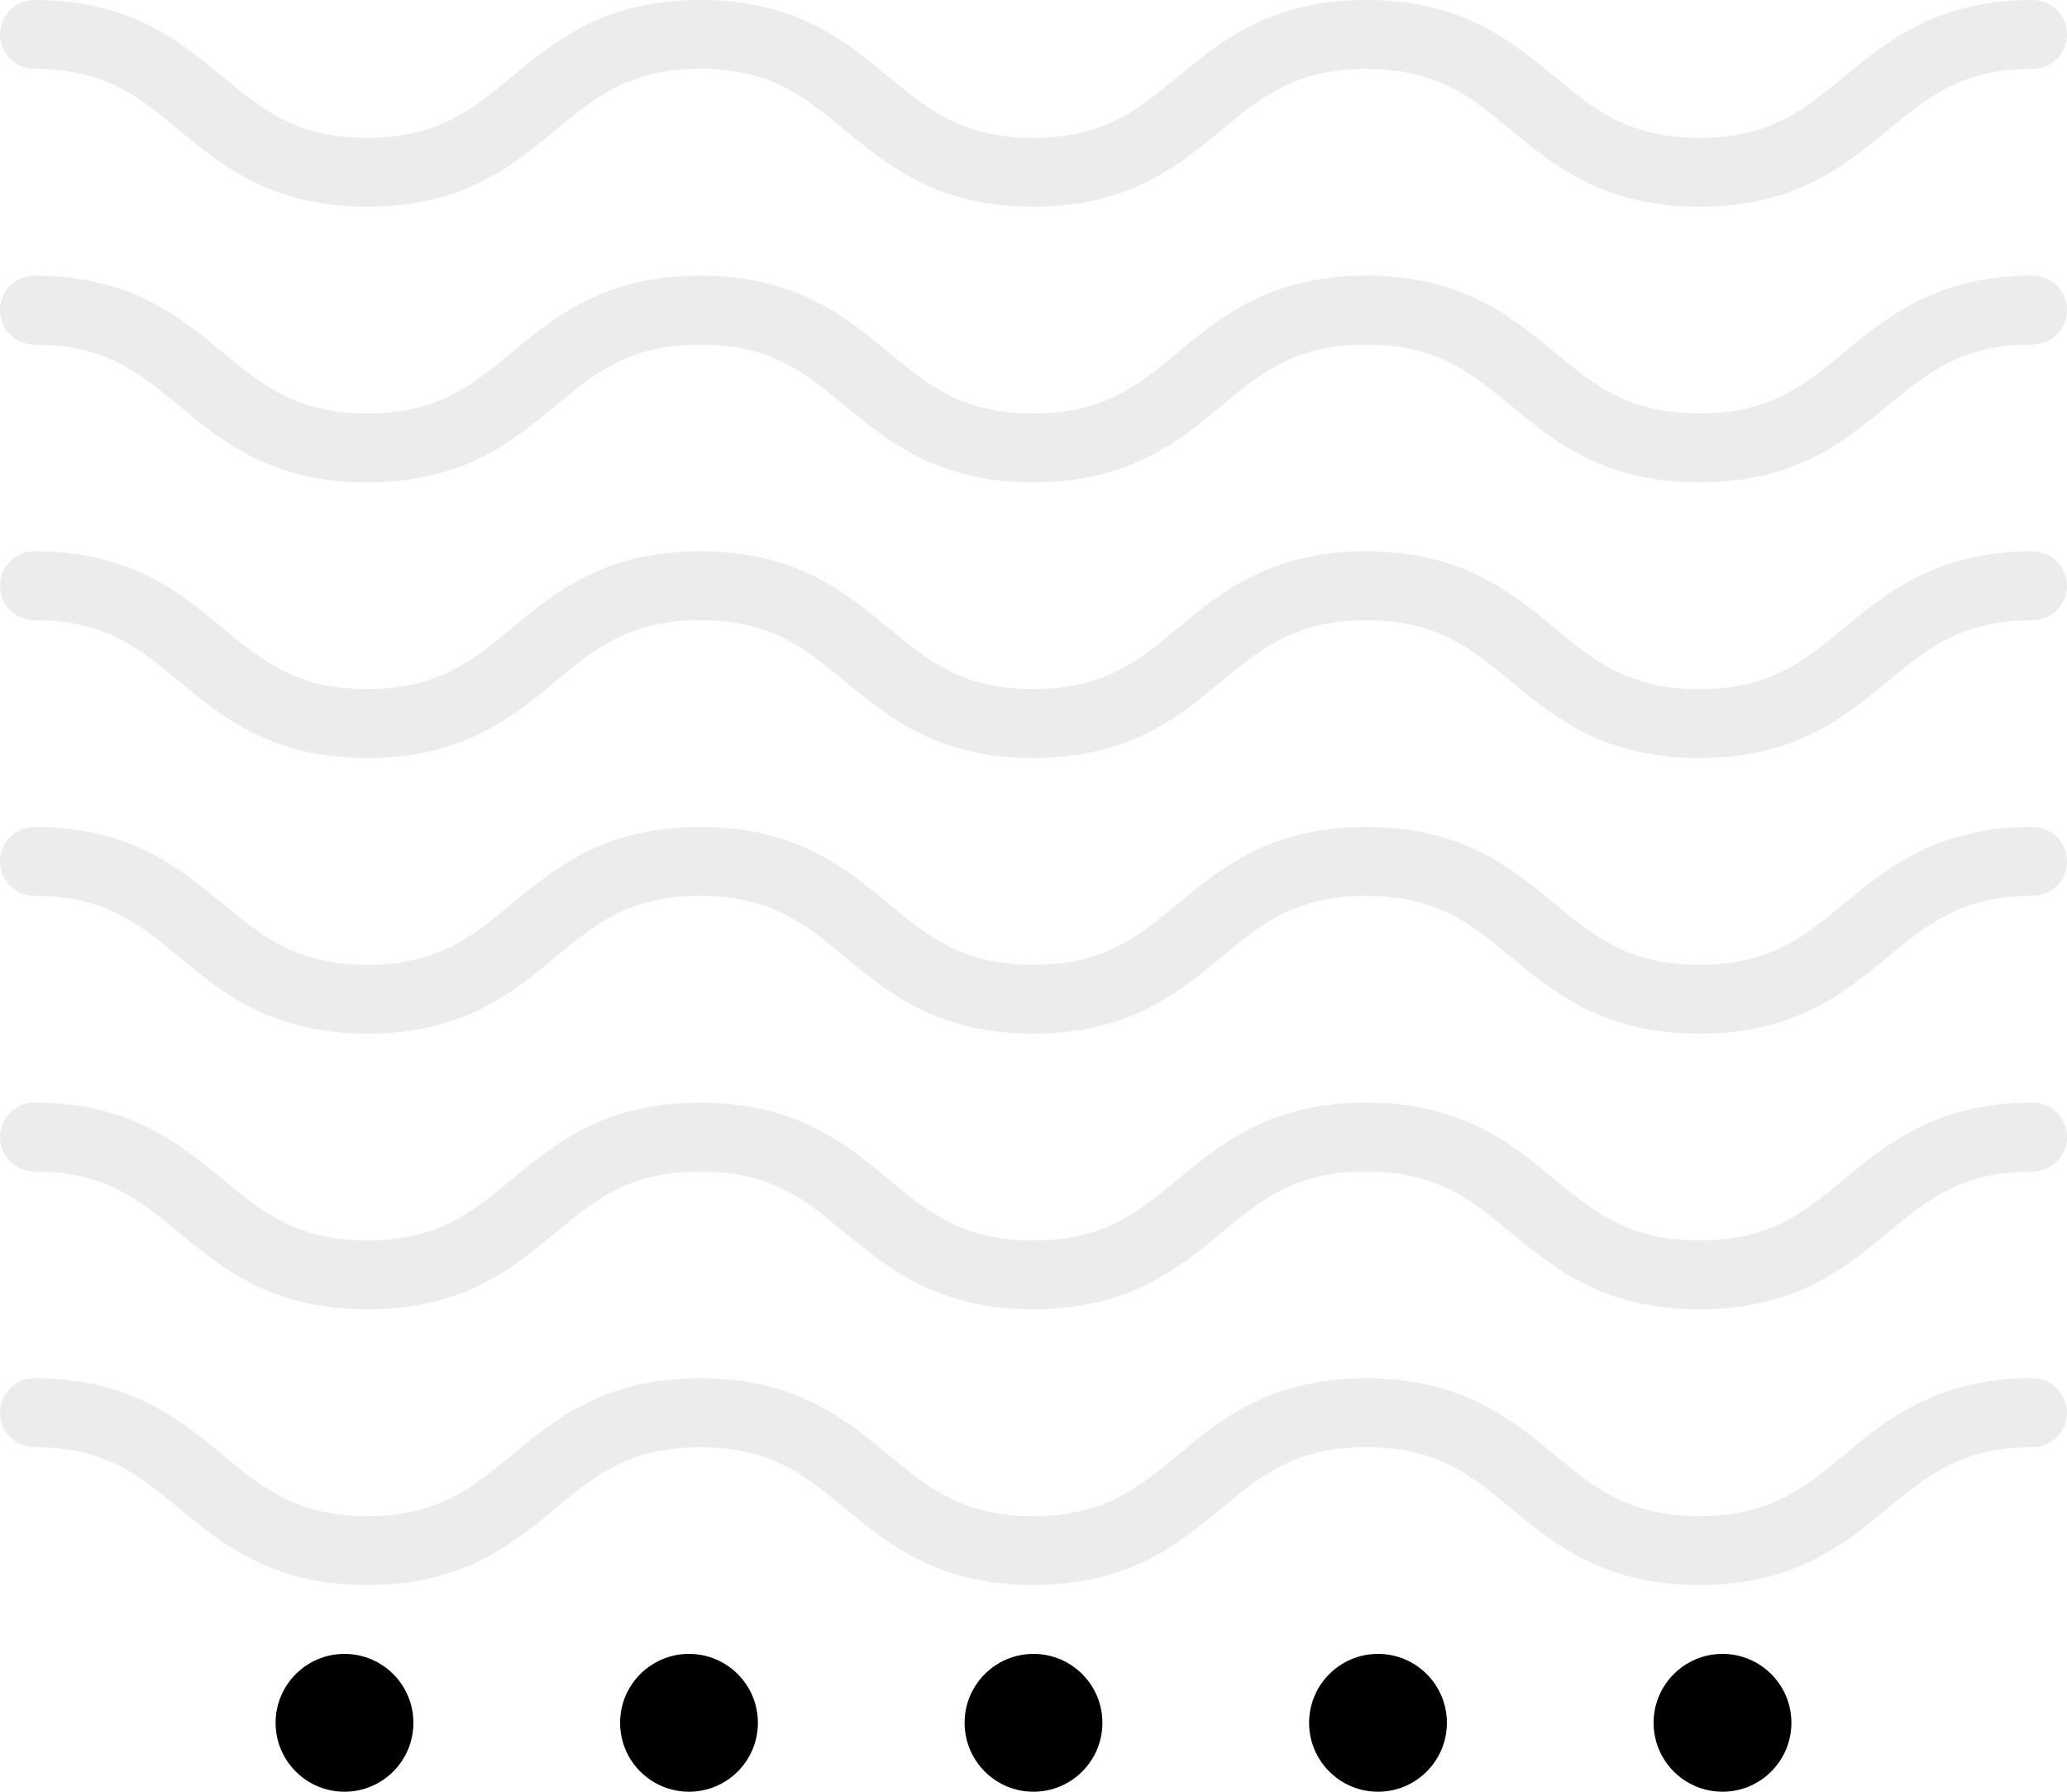
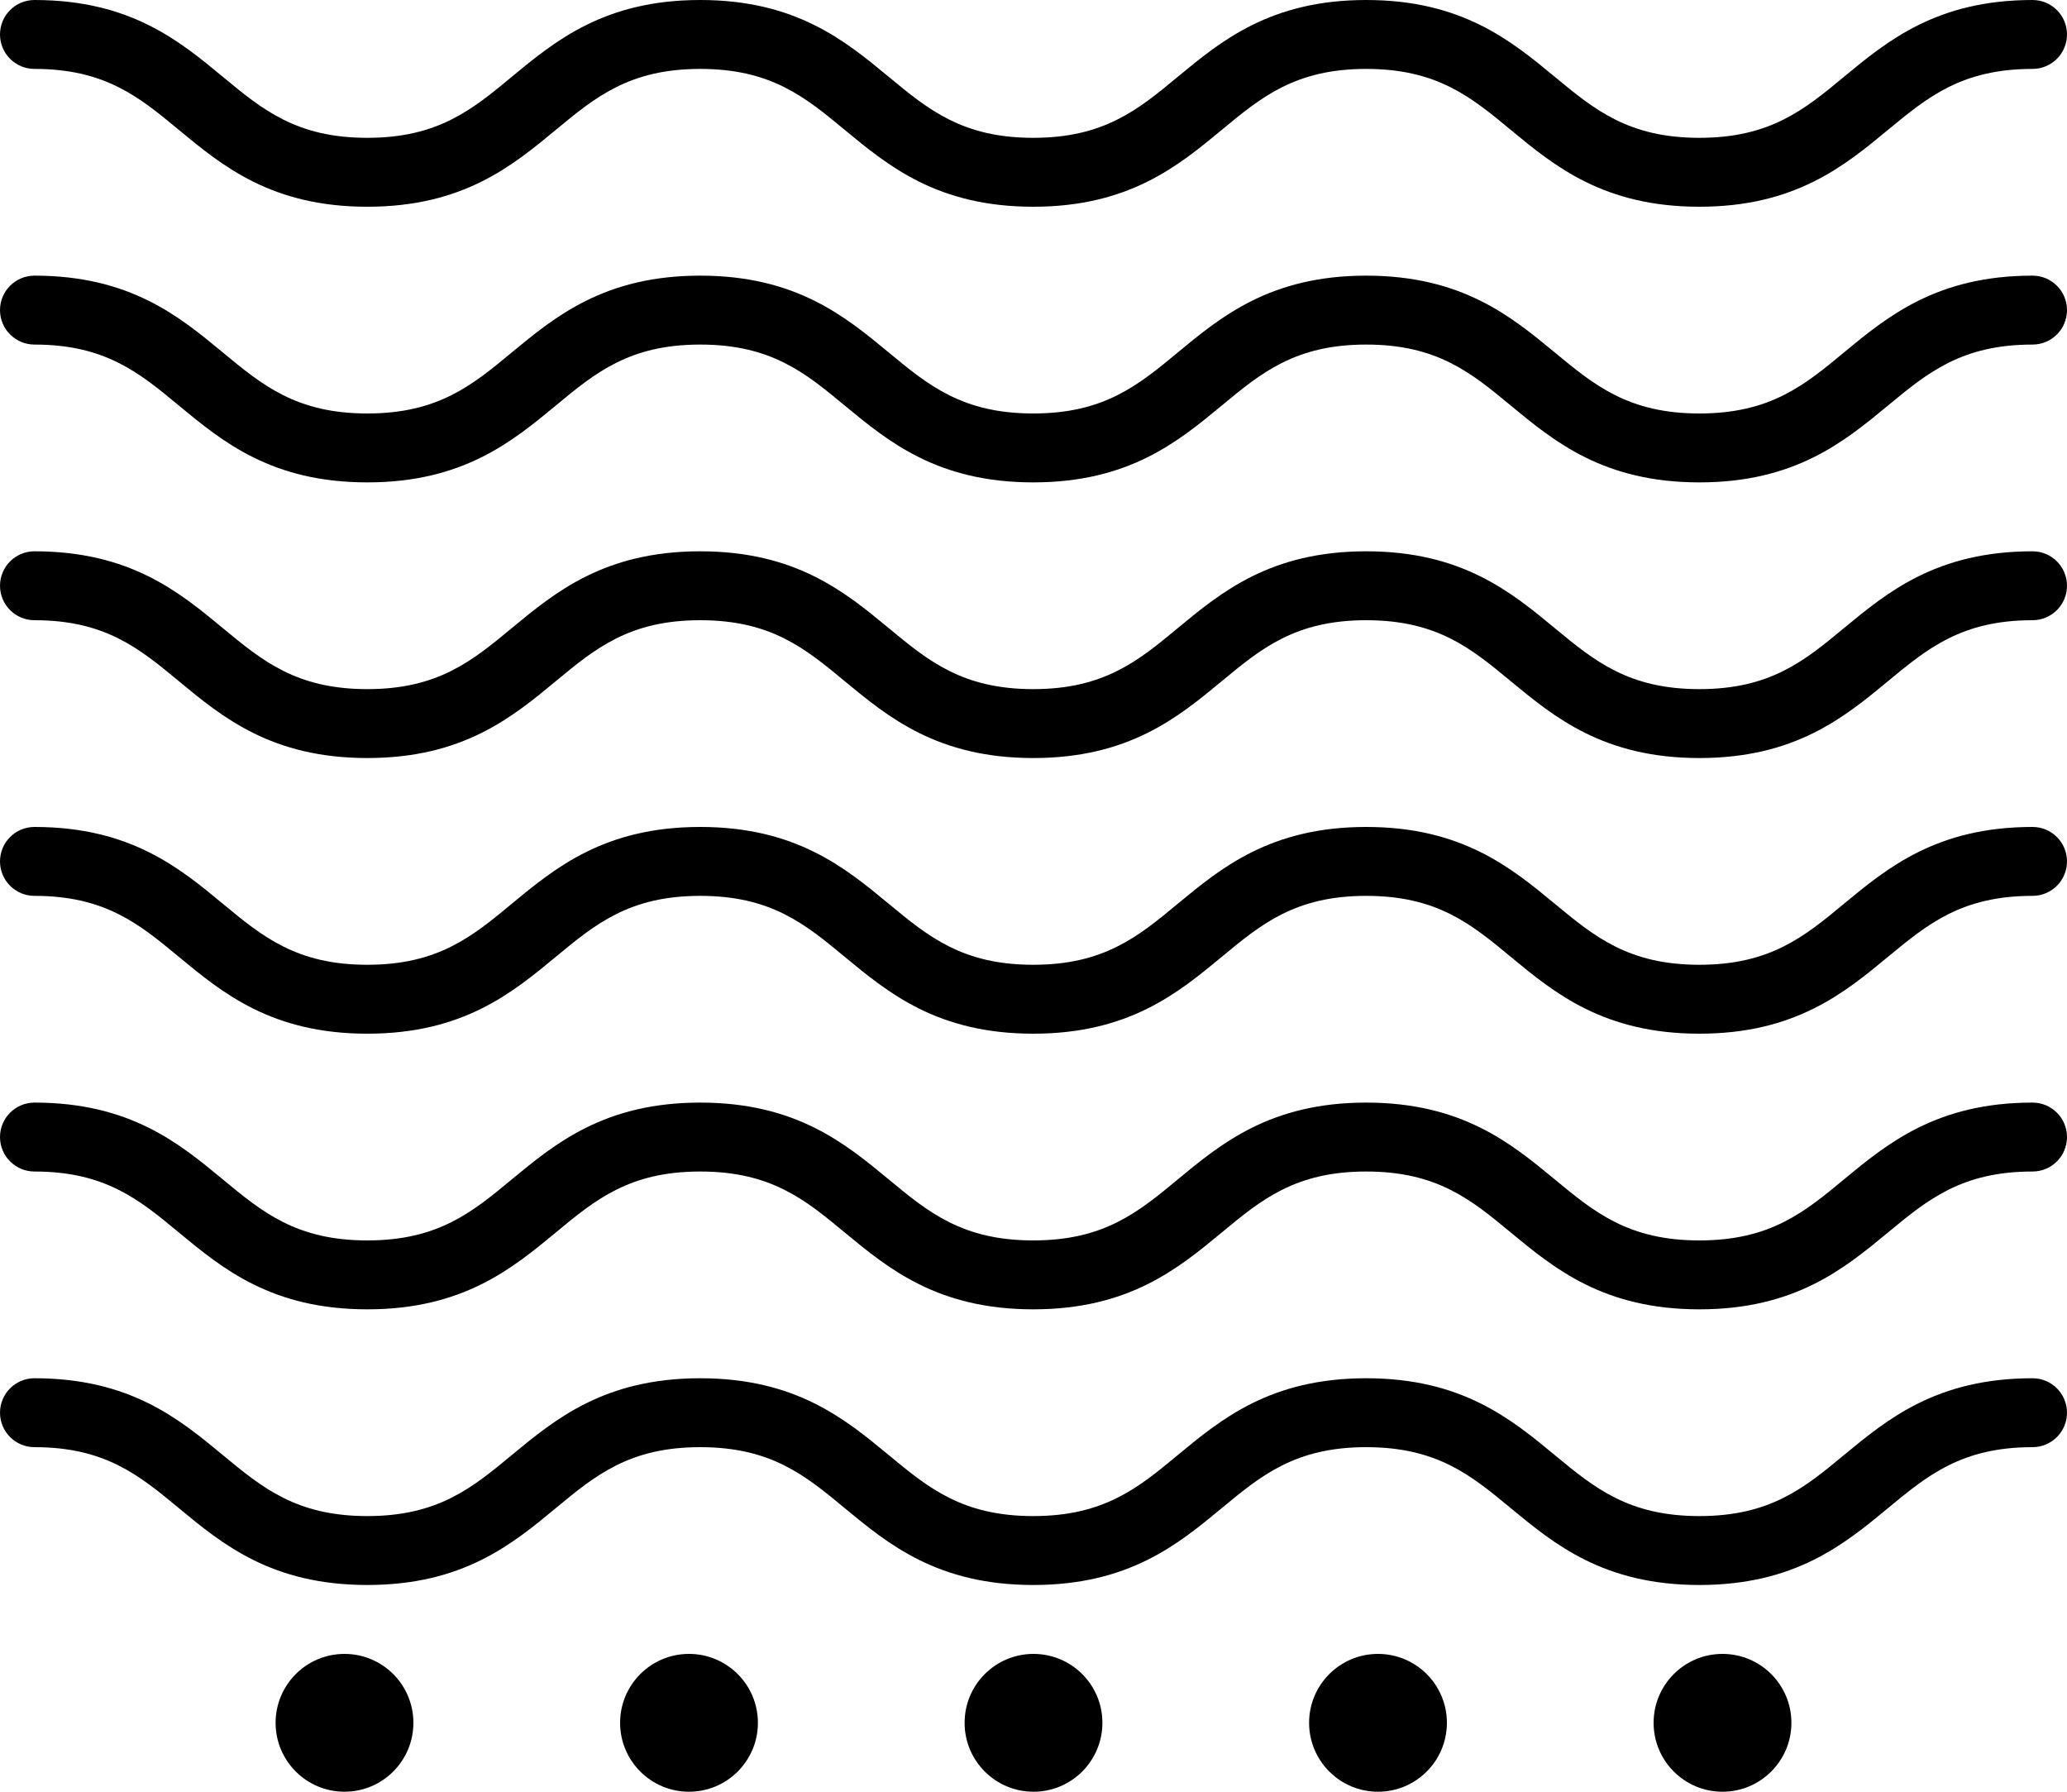
<svg xmlns="http://www.w3.org/2000/svg" id="Layer_1_1_" style="enable-background:new 0 0 60 52;" version="1.1" viewBox="0 0 60 52" xml:space="preserve">
-   <path fill="#ECECEC" d="M59,0c-2.778,0-4.21,1.185-5.474,2.229C52.378,3.18,51.387,4,49.329,4s-3.05-0.821-4.198-1.771  C43.867,1.185,42.436,0,39.658,0c-2.776,0-4.208,1.185-5.471,2.23C33.04,3.18,32.049,4,29.993,4c-2.057,0-3.048-0.82-4.196-1.771  C24.534,1.185,23.103,0,20.326,0c-2.776,0-4.207,1.185-5.47,2.229C13.708,3.18,12.717,4,10.662,4C8.606,4,7.616,3.18,6.469,2.23  C5.207,1.185,3.776,0,1,0C0.448,0,0,0.448,0,1s0.448,1,1,1c2.055,0,3.046,0.82,4.193,1.771C6.456,4.815,7.886,6,10.662,6  c2.776,0,4.207-1.185,5.47-2.229C17.279,2.82,18.27,2,20.326,2c2.057,0,3.048,0.82,4.196,1.771C25.785,4.815,27.216,6,29.993,6  c2.776,0,4.207-1.185,5.47-2.229C36.61,2.82,37.602,2,39.658,2c2.058,0,3.049,0.82,4.197,1.771C45.119,4.815,46.551,6,49.329,6  c2.777,0,4.209-1.185,5.473-2.229C55.95,2.821,56.942,2,59,2c0.553,0,1-0.448,1-1S59.553,0,59,0z" />
-   <path fill="#ECECEC" d="M59,8c-2.778,0-4.21,1.185-5.474,2.229C52.378,11.18,51.387,12,49.329,12s-3.05-0.821-4.198-1.771  C43.867,9.185,42.436,8,39.658,8c-2.776,0-4.208,1.185-5.471,2.23C33.04,11.18,32.049,12,29.993,12c-2.057,0-3.048-0.82-4.196-1.771  C24.534,9.185,23.103,8,20.326,8c-2.776,0-4.207,1.185-5.47,2.229C13.708,11.18,12.717,12,10.662,12c-2.055,0-3.045-0.82-4.193-1.77  C5.207,9.185,3.776,8,1,8C0.448,8,0,8.448,0,9s0.448,1,1,1c2.055,0,3.046,0.82,4.193,1.771C6.456,12.815,7.886,14,10.662,14  c2.776,0,4.207-1.185,5.47-2.229C17.279,10.82,18.27,10,20.326,10c2.057,0,3.048,0.82,4.196,1.771  C25.785,12.815,27.216,14,29.993,14c2.776,0,4.207-1.185,5.47-2.229C36.61,10.82,37.602,10,39.658,10  c2.058,0,3.049,0.82,4.197,1.771C45.119,12.815,46.551,14,49.329,14c2.777,0,4.209-1.185,5.473-2.229C55.95,10.821,56.942,10,59,10  c0.553,0,1-0.448,1-1S59.553,8,59,8z" />
-   <path fill="#ECECEC" d="M59,16c-2.778,0-4.21,1.185-5.474,2.229C52.378,19.18,51.387,20,49.329,20s-3.05-0.821-4.198-1.771  C43.867,17.185,42.436,16,39.658,16c-2.776,0-4.208,1.185-5.471,2.23C33.04,19.18,32.049,20,29.993,20  c-2.057,0-3.048-0.82-4.196-1.771C24.534,17.185,23.103,16,20.326,16c-2.776,0-4.207,1.185-5.47,2.229  C13.708,19.18,12.717,20,10.662,20c-2.055,0-3.045-0.82-4.193-1.77C5.207,17.185,3.776,16,1,16c-0.552,0-1,0.448-1,1s0.448,1,1,1  c2.055,0,3.046,0.82,4.193,1.771C6.456,20.815,7.886,22,10.662,22c2.776,0,4.207-1.185,5.47-2.229C17.279,18.82,18.27,18,20.326,18  c2.057,0,3.048,0.82,4.196,1.771C25.785,20.815,27.216,22,29.993,22c2.776,0,4.207-1.185,5.47-2.229  C36.61,18.82,37.602,18,39.658,18c2.058,0,3.049,0.82,4.197,1.771C45.119,20.815,46.551,22,49.329,22  c2.777,0,4.209-1.185,5.473-2.229C55.95,18.821,56.942,18,59,18c0.553,0,1-0.448,1-1S59.553,16,59,16z" />
-   <path fill="#ECECEC" d="M59,24c-2.778,0-4.21,1.185-5.474,2.229C52.378,27.18,51.387,28,49.329,28s-3.05-0.821-4.198-1.771  C43.867,25.185,42.436,24,39.658,24c-2.776,0-4.208,1.185-5.471,2.23C33.04,27.18,32.049,28,29.993,28  c-2.057,0-3.048-0.82-4.196-1.771C24.534,25.185,23.103,24,20.326,24c-2.776,0-4.207,1.185-5.47,2.229  C13.708,27.18,12.717,28,10.662,28c-2.055,0-3.045-0.82-4.193-1.77C5.207,25.185,3.776,24,1,24c-0.552,0-1,0.448-1,1s0.448,1,1,1  c2.055,0,3.046,0.82,4.193,1.771C6.456,28.815,7.886,30,10.662,30c2.776,0,4.207-1.185,5.47-2.229C17.279,26.82,18.27,26,20.326,26  c2.057,0,3.048,0.82,4.196,1.771C25.785,28.815,27.216,30,29.993,30c2.776,0,4.207-1.185,5.47-2.229  C36.61,26.82,37.602,26,39.658,26c2.058,0,3.049,0.82,4.197,1.771C45.119,28.815,46.551,30,49.329,30  c2.777,0,4.209-1.185,5.473-2.229C55.95,26.821,56.942,26,59,26c0.553,0,1-0.448,1-1S59.553,24,59,24z" />
-   <path fill="#ECECEC" d="M59,32c-2.778,0-4.21,1.185-5.474,2.229C52.378,35.18,51.387,36,49.329,36s-3.05-0.821-4.198-1.771  C43.867,33.185,42.436,32,39.658,32c-2.776,0-4.208,1.185-5.471,2.23C33.04,35.18,32.049,36,29.993,36  c-2.057,0-3.048-0.82-4.196-1.771C24.534,33.185,23.103,32,20.326,32c-2.776,0-4.207,1.185-5.47,2.229  C13.708,35.18,12.717,36,10.662,36c-2.055,0-3.045-0.82-4.193-1.77C5.207,33.185,3.776,32,1,32c-0.552,0-1,0.448-1,1s0.448,1,1,1  c2.055,0,3.046,0.82,4.193,1.771C6.456,36.815,7.886,38,10.662,38c2.776,0,4.207-1.185,5.47-2.229C17.279,34.82,18.27,34,20.326,34  c2.057,0,3.048,0.82,4.196,1.771C25.785,36.815,27.216,38,29.993,38c2.776,0,4.207-1.185,5.47-2.229  C36.61,34.82,37.602,34,39.658,34c2.058,0,3.049,0.82,4.197,1.771C45.119,36.815,46.551,38,49.329,38  c2.777,0,4.209-1.185,5.473-2.229C55.95,34.821,56.942,34,59,34c0.553,0,1-0.448,1-1S59.553,32,59,32z" />
-   <path fill="#ECECEC" d="M59,40c-2.778,0-4.21,1.185-5.474,2.229C52.378,43.18,51.387,44,49.329,44s-3.05-0.821-4.198-1.771  C43.867,41.185,42.436,40,39.658,40c-2.776,0-4.208,1.185-5.471,2.23C33.04,43.18,32.049,44,29.993,44  c-2.057,0-3.048-0.82-4.196-1.771C24.534,41.185,23.103,40,20.326,40c-2.776,0-4.207,1.185-5.47,2.229  C13.708,43.18,12.717,44,10.662,44c-2.055,0-3.045-0.82-4.193-1.77C5.207,41.185,3.776,40,1,40c-0.552,0-1,0.448-1,1s0.448,1,1,1  c2.055,0,3.046,0.82,4.193,1.771C6.456,44.815,7.886,46,10.662,46c2.776,0,4.207-1.185,5.47-2.229C17.279,42.82,18.27,42,20.326,42  c2.057,0,3.048,0.82,4.196,1.771C25.785,44.815,27.216,46,29.993,46c2.776,0,4.207-1.185,5.47-2.229  C36.61,42.82,37.602,42,39.658,42c2.058,0,3.049,0.82,4.197,1.771C45.119,44.815,46.551,46,49.329,46  c2.777,0,4.209-1.185,5.473-2.229C55.95,42.821,56.942,42,59,42c0.553,0,1-0.448,1-1S59.553,40,59,40z" />
+   <path d="M59,0c-2.778,0-4.21,1.185-5.474,2.229C52.378,3.18,51.387,4,49.329,4s-3.05-0.821-4.198-1.771  C43.867,1.185,42.436,0,39.658,0c-2.776,0-4.208,1.185-5.471,2.23C33.04,3.18,32.049,4,29.993,4c-2.057,0-3.048-0.82-4.196-1.771  C24.534,1.185,23.103,0,20.326,0c-2.776,0-4.207,1.185-5.47,2.229C13.708,3.18,12.717,4,10.662,4C8.606,4,7.616,3.18,6.469,2.23  C5.207,1.185,3.776,0,1,0C0.448,0,0,0.448,0,1s0.448,1,1,1c2.055,0,3.046,0.82,4.193,1.771C6.456,4.815,7.886,6,10.662,6  c2.776,0,4.207-1.185,5.47-2.229C17.279,2.82,18.27,2,20.326,2c2.057,0,3.048,0.82,4.196,1.771C25.785,4.815,27.216,6,29.993,6  c2.776,0,4.207-1.185,5.47-2.229C36.61,2.82,37.602,2,39.658,2c2.058,0,3.049,0.82,4.197,1.771C45.119,4.815,46.551,6,49.329,6  c2.777,0,4.209-1.185,5.473-2.229C55.95,2.821,56.942,2,59,2c0.553,0,1-0.448,1-1S59.553,0,59,0z" />
+   <path d="M59,8c-2.778,0-4.21,1.185-5.474,2.229C52.378,11.18,51.387,12,49.329,12s-3.05-0.821-4.198-1.771  C43.867,9.185,42.436,8,39.658,8c-2.776,0-4.208,1.185-5.471,2.23C33.04,11.18,32.049,12,29.993,12c-2.057,0-3.048-0.82-4.196-1.771  C24.534,9.185,23.103,8,20.326,8c-2.776,0-4.207,1.185-5.47,2.229C13.708,11.18,12.717,12,10.662,12c-2.055,0-3.045-0.82-4.193-1.77  C5.207,9.185,3.776,8,1,8C0.448,8,0,8.448,0,9s0.448,1,1,1c2.055,0,3.046,0.82,4.193,1.771C6.456,12.815,7.886,14,10.662,14  c2.776,0,4.207-1.185,5.47-2.229C17.279,10.82,18.27,10,20.326,10c2.057,0,3.048,0.82,4.196,1.771  C25.785,12.815,27.216,14,29.993,14c2.776,0,4.207-1.185,5.47-2.229C36.61,10.82,37.602,10,39.658,10  c2.058,0,3.049,0.82,4.197,1.771C45.119,12.815,46.551,14,49.329,14c2.777,0,4.209-1.185,5.473-2.229C55.95,10.821,56.942,10,59,10  c0.553,0,1-0.448,1-1S59.553,8,59,8z" />
+   <path d="M59,16c-2.778,0-4.21,1.185-5.474,2.229C52.378,19.18,51.387,20,49.329,20s-3.05-0.821-4.198-1.771  C43.867,17.185,42.436,16,39.658,16c-2.776,0-4.208,1.185-5.471,2.23C33.04,19.18,32.049,20,29.993,20  c-2.057,0-3.048-0.82-4.196-1.771C24.534,17.185,23.103,16,20.326,16c-2.776,0-4.207,1.185-5.47,2.229  C13.708,19.18,12.717,20,10.662,20c-2.055,0-3.045-0.82-4.193-1.77C5.207,17.185,3.776,16,1,16c-0.552,0-1,0.448-1,1s0.448,1,1,1  c2.055,0,3.046,0.82,4.193,1.771C6.456,20.815,7.886,22,10.662,22c2.776,0,4.207-1.185,5.47-2.229C17.279,18.82,18.27,18,20.326,18  c2.057,0,3.048,0.82,4.196,1.771C25.785,20.815,27.216,22,29.993,22c2.776,0,4.207-1.185,5.47-2.229  C36.61,18.82,37.602,18,39.658,18c2.058,0,3.049,0.82,4.197,1.771C45.119,20.815,46.551,22,49.329,22  c2.777,0,4.209-1.185,5.473-2.229C55.95,18.821,56.942,18,59,18c0.553,0,1-0.448,1-1S59.553,16,59,16z" />
+   <path d="M59,24c-2.778,0-4.21,1.185-5.474,2.229C52.378,27.18,51.387,28,49.329,28s-3.05-0.821-4.198-1.771  C43.867,25.185,42.436,24,39.658,24c-2.776,0-4.208,1.185-5.471,2.23C33.04,27.18,32.049,28,29.993,28  c-2.057,0-3.048-0.82-4.196-1.771C24.534,25.185,23.103,24,20.326,24c-2.776,0-4.207,1.185-5.47,2.229  C13.708,27.18,12.717,28,10.662,28c-2.055,0-3.045-0.82-4.193-1.77C5.207,25.185,3.776,24,1,24c-0.552,0-1,0.448-1,1s0.448,1,1,1  c2.055,0,3.046,0.82,4.193,1.771C6.456,28.815,7.886,30,10.662,30c2.776,0,4.207-1.185,5.47-2.229C17.279,26.82,18.27,26,20.326,26  c2.057,0,3.048,0.82,4.196,1.771C25.785,28.815,27.216,30,29.993,30c2.776,0,4.207-1.185,5.47-2.229  C36.61,26.82,37.602,26,39.658,26c2.058,0,3.049,0.82,4.197,1.771C45.119,28.815,46.551,30,49.329,30  c2.777,0,4.209-1.185,5.473-2.229C55.95,26.821,56.942,26,59,26c0.553,0,1-0.448,1-1S59.553,24,59,24z" />
+   <path d="M59,32c-2.778,0-4.21,1.185-5.474,2.229C52.378,35.18,51.387,36,49.329,36s-3.05-0.821-4.198-1.771  C43.867,33.185,42.436,32,39.658,32c-2.776,0-4.208,1.185-5.471,2.23C33.04,35.18,32.049,36,29.993,36  c-2.057,0-3.048-0.82-4.196-1.771C24.534,33.185,23.103,32,20.326,32c-2.776,0-4.207,1.185-5.47,2.229  C13.708,35.18,12.717,36,10.662,36c-2.055,0-3.045-0.82-4.193-1.77C5.207,33.185,3.776,32,1,32c-0.552,0-1,0.448-1,1s0.448,1,1,1  c2.055,0,3.046,0.82,4.193,1.771C6.456,36.815,7.886,38,10.662,38c2.776,0,4.207-1.185,5.47-2.229C17.279,34.82,18.27,34,20.326,34  c2.057,0,3.048,0.82,4.196,1.771C25.785,36.815,27.216,38,29.993,38c2.776,0,4.207-1.185,5.47-2.229  C36.61,34.82,37.602,34,39.658,34c2.058,0,3.049,0.82,4.197,1.771C45.119,36.815,46.551,38,49.329,38  c2.777,0,4.209-1.185,5.473-2.229C55.95,34.821,56.942,34,59,34c0.553,0,1-0.448,1-1S59.553,32,59,32z" />
+   <path d="M59,40c-2.778,0-4.21,1.185-5.474,2.229C52.378,43.18,51.387,44,49.329,44s-3.05-0.821-4.198-1.771  C43.867,41.185,42.436,40,39.658,40c-2.776,0-4.208,1.185-5.471,2.23C33.04,43.18,32.049,44,29.993,44  c-2.057,0-3.048-0.82-4.196-1.771C24.534,41.185,23.103,40,20.326,40c-2.776,0-4.207,1.185-5.47,2.229  C13.708,43.18,12.717,44,10.662,44c-2.055,0-3.045-0.82-4.193-1.77C5.207,41.185,3.776,40,1,40c-0.552,0-1,0.448-1,1s0.448,1,1,1  c2.055,0,3.046,0.82,4.193,1.771C6.456,44.815,7.886,46,10.662,46c2.776,0,4.207-1.185,5.47-2.229C17.279,42.82,18.27,42,20.326,42  c2.057,0,3.048,0.82,4.196,1.771C25.785,44.815,27.216,46,29.993,46c2.776,0,4.207-1.185,5.47-2.229  C36.61,42.82,37.602,42,39.658,42c2.058,0,3.049,0.82,4.197,1.771C45.119,44.815,46.551,46,49.329,46  c2.777,0,4.209-1.185,5.473-2.229C55.95,42.821,56.942,42,59,42c0.553,0,1-0.448,1-1S59.553,40,59,40z" />
  <circle cx="10" cy="50" r="2" />
  <circle cx="20" cy="50" r="2" />
  <circle cx="30" cy="50" r="2" />
  <circle cx="40" cy="50" r="2" />
  <circle cx="50" cy="50" r="2" />
</svg>
